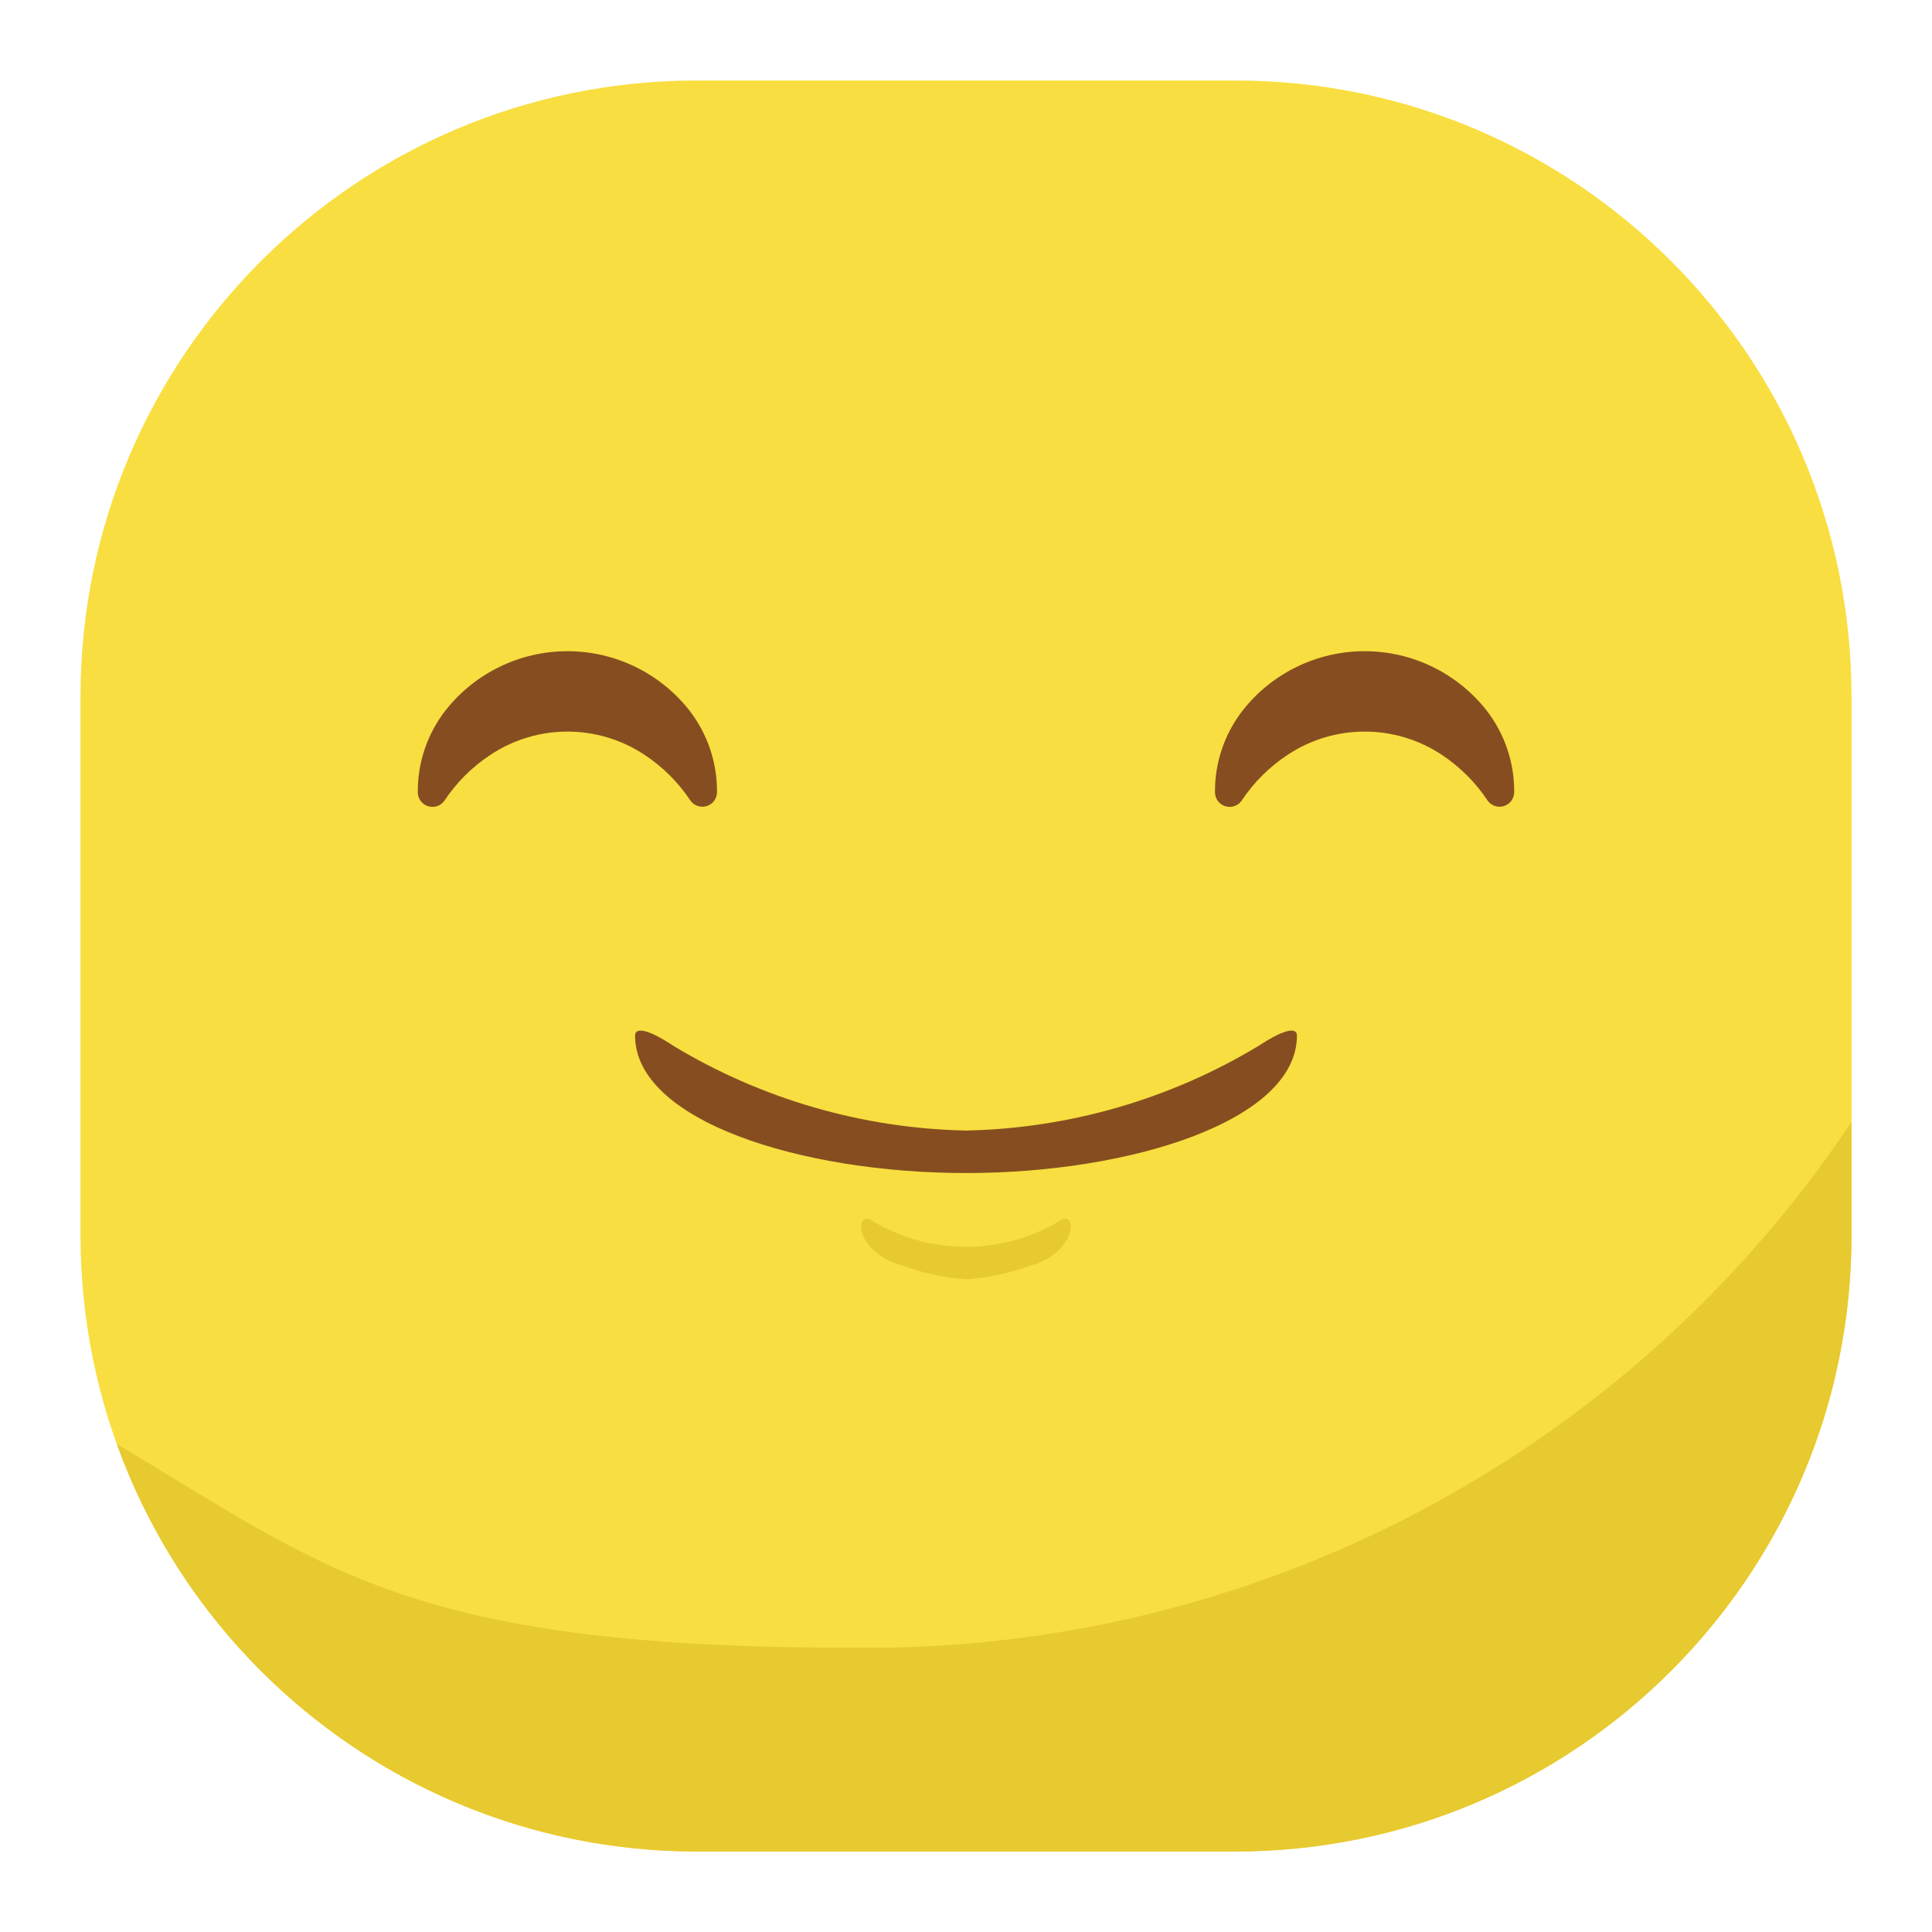
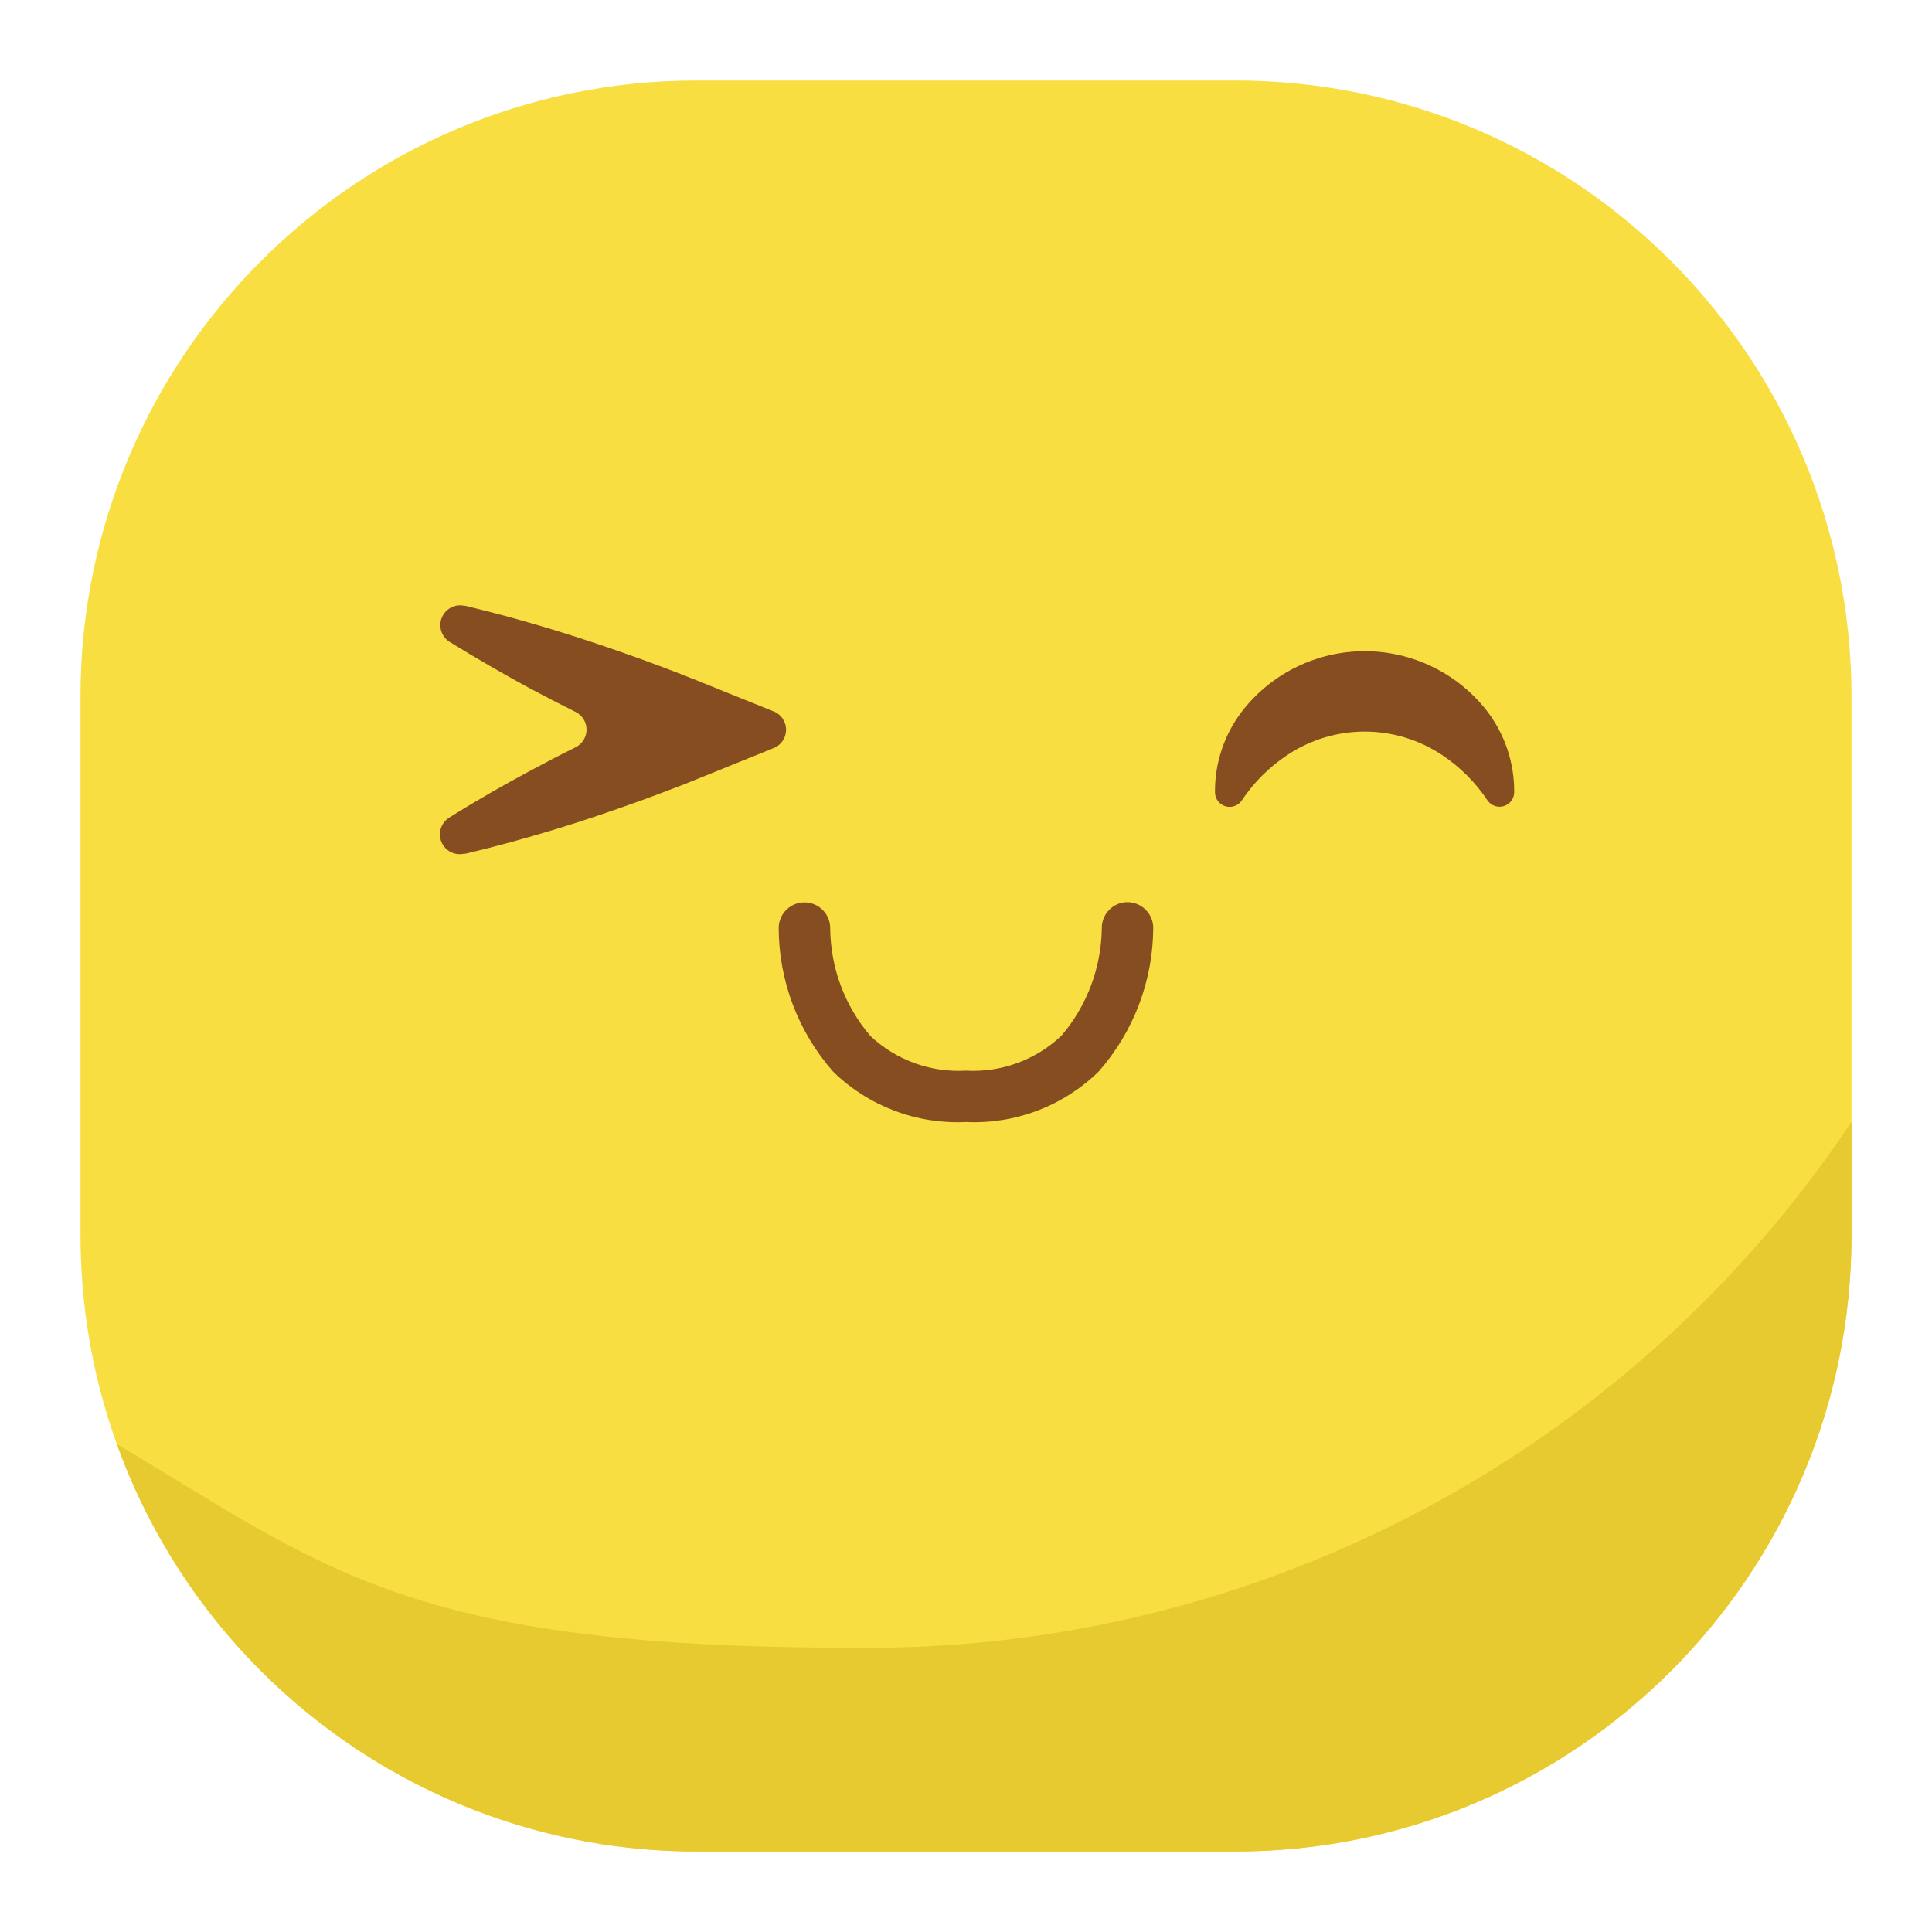
<svg xmlns="http://www.w3.org/2000/svg" viewBox="0 0 24 24">
  <defs>
    <style>.a{fill:#f8de40;}.b{fill:#864e20;}.c{fill:#e7c930;}</style>
  </defs>
  <rect class="a" x="1" y="1" width="22" height="22" rx="7.656" />
-   <path class="b" d="M8.907,9.844a.182.182,0,0,1-.331.1,2.016,2.016,0,0,0-.569-.567,1.731,1.731,0,0,0-1.915,0,2.016,2.016,0,0,0-.571.569.182.182,0,0,1-.331-.1,1.632,1.632,0,0,1,.346-1.023,1.927,1.927,0,0,1,3.026,0A1.64,1.64,0,0,1,8.907,9.844Z" />
+   <path class="b" d="M14,11.207a.32.32,0,0,0-.313.327,2.1,2.1,0,0,1-.5,1.33A1.593,1.593,0,0,1,12,13.3a1.6,1.6,0,0,1-1.187-.43,2.088,2.088,0,0,1-.5-1.334.32.32,0,1,0-.64-.012,2.712,2.712,0,0,0,.679,1.791A2.211,2.211,0,0,0,12,13.938a2.211,2.211,0,0,0,1.647-.626,2.718,2.718,0,0,0,.679-1.791A.322.322,0,0,0,14,11.207Z" />
+   <path class="c" d="M23,13.938a14.69,14.69,0,0,1-12.406,6.531c-5.542,0-6.563-1-9.142-2.529A7.66,7.66,0,0,0,8.656,23h6.688A7.656,7.656,0,0,0,23,15.344Z" />
+   <path class="b" d="M9.6,8.833,9.021,8.6c-.35-.144-.7-.283-1.058-.412s-.716-.251-1.08-.362-.731-.212-1.1-.3l-.012,0a.246.246,0,0,0-.186.448l.01.006c.325.2.656.392.991.573q.281.15.564.291a.245.245,0,0,1,0,.439q-.285.141-.564.292c-.335.18-.667.369-.992.573l-.016.01a.246.246,0,0,0,.187.447l.018,0c.374-.088.741-.19,1.105-.3s.723-.234,1.079-.362c.179-.064.355-.134.532-.2l.526-.213.573-.232A.246.246,0,0,0,9.6,8.833Z" />
  <path class="b" d="M18.81,9.844a.182.182,0,0,1-.331.1,2.026,2.026,0,0,0-.568-.567,1.732,1.732,0,0,0-1.916,0,2.016,2.016,0,0,0-.571.569.182.182,0,0,1-.331-.1,1.632,1.632,0,0,1,.346-1.023,1.927,1.927,0,0,1,3.026,0A1.64,1.64,0,0,1,18.81,9.844Z" />
-   <path class="c" d="M23,13.938a14.69,14.69,0,0,1-12.406,6.531c-5.542,0-6.563-1-9.142-2.529A7.66,7.66,0,0,0,8.656,23h6.688A7.656,7.656,0,0,0,23,15.344Z" />
-   <path class="b" d="M15.633,12.993A7.322,7.322,0,0,1,12,14.044a7.322,7.322,0,0,1-3.633-1.051c-.363-.241-.478-.215-.478-.129,0,1.056,2.055,1.708,4.111,1.708s4.111-.652,4.111-1.708C16.111,12.778,16,12.752,15.633,12.993Z" />
-   <path class="c" d="M13.136,15.183a2.262,2.262,0,0,1-2.272,0c-.268-.2-.252.381.341.536a2.786,2.786,0,0,0,.8.172,2.786,2.786,0,0,0,.8-.172C13.388,15.564,13.4,14.98,13.136,15.183Z" />
</svg>
